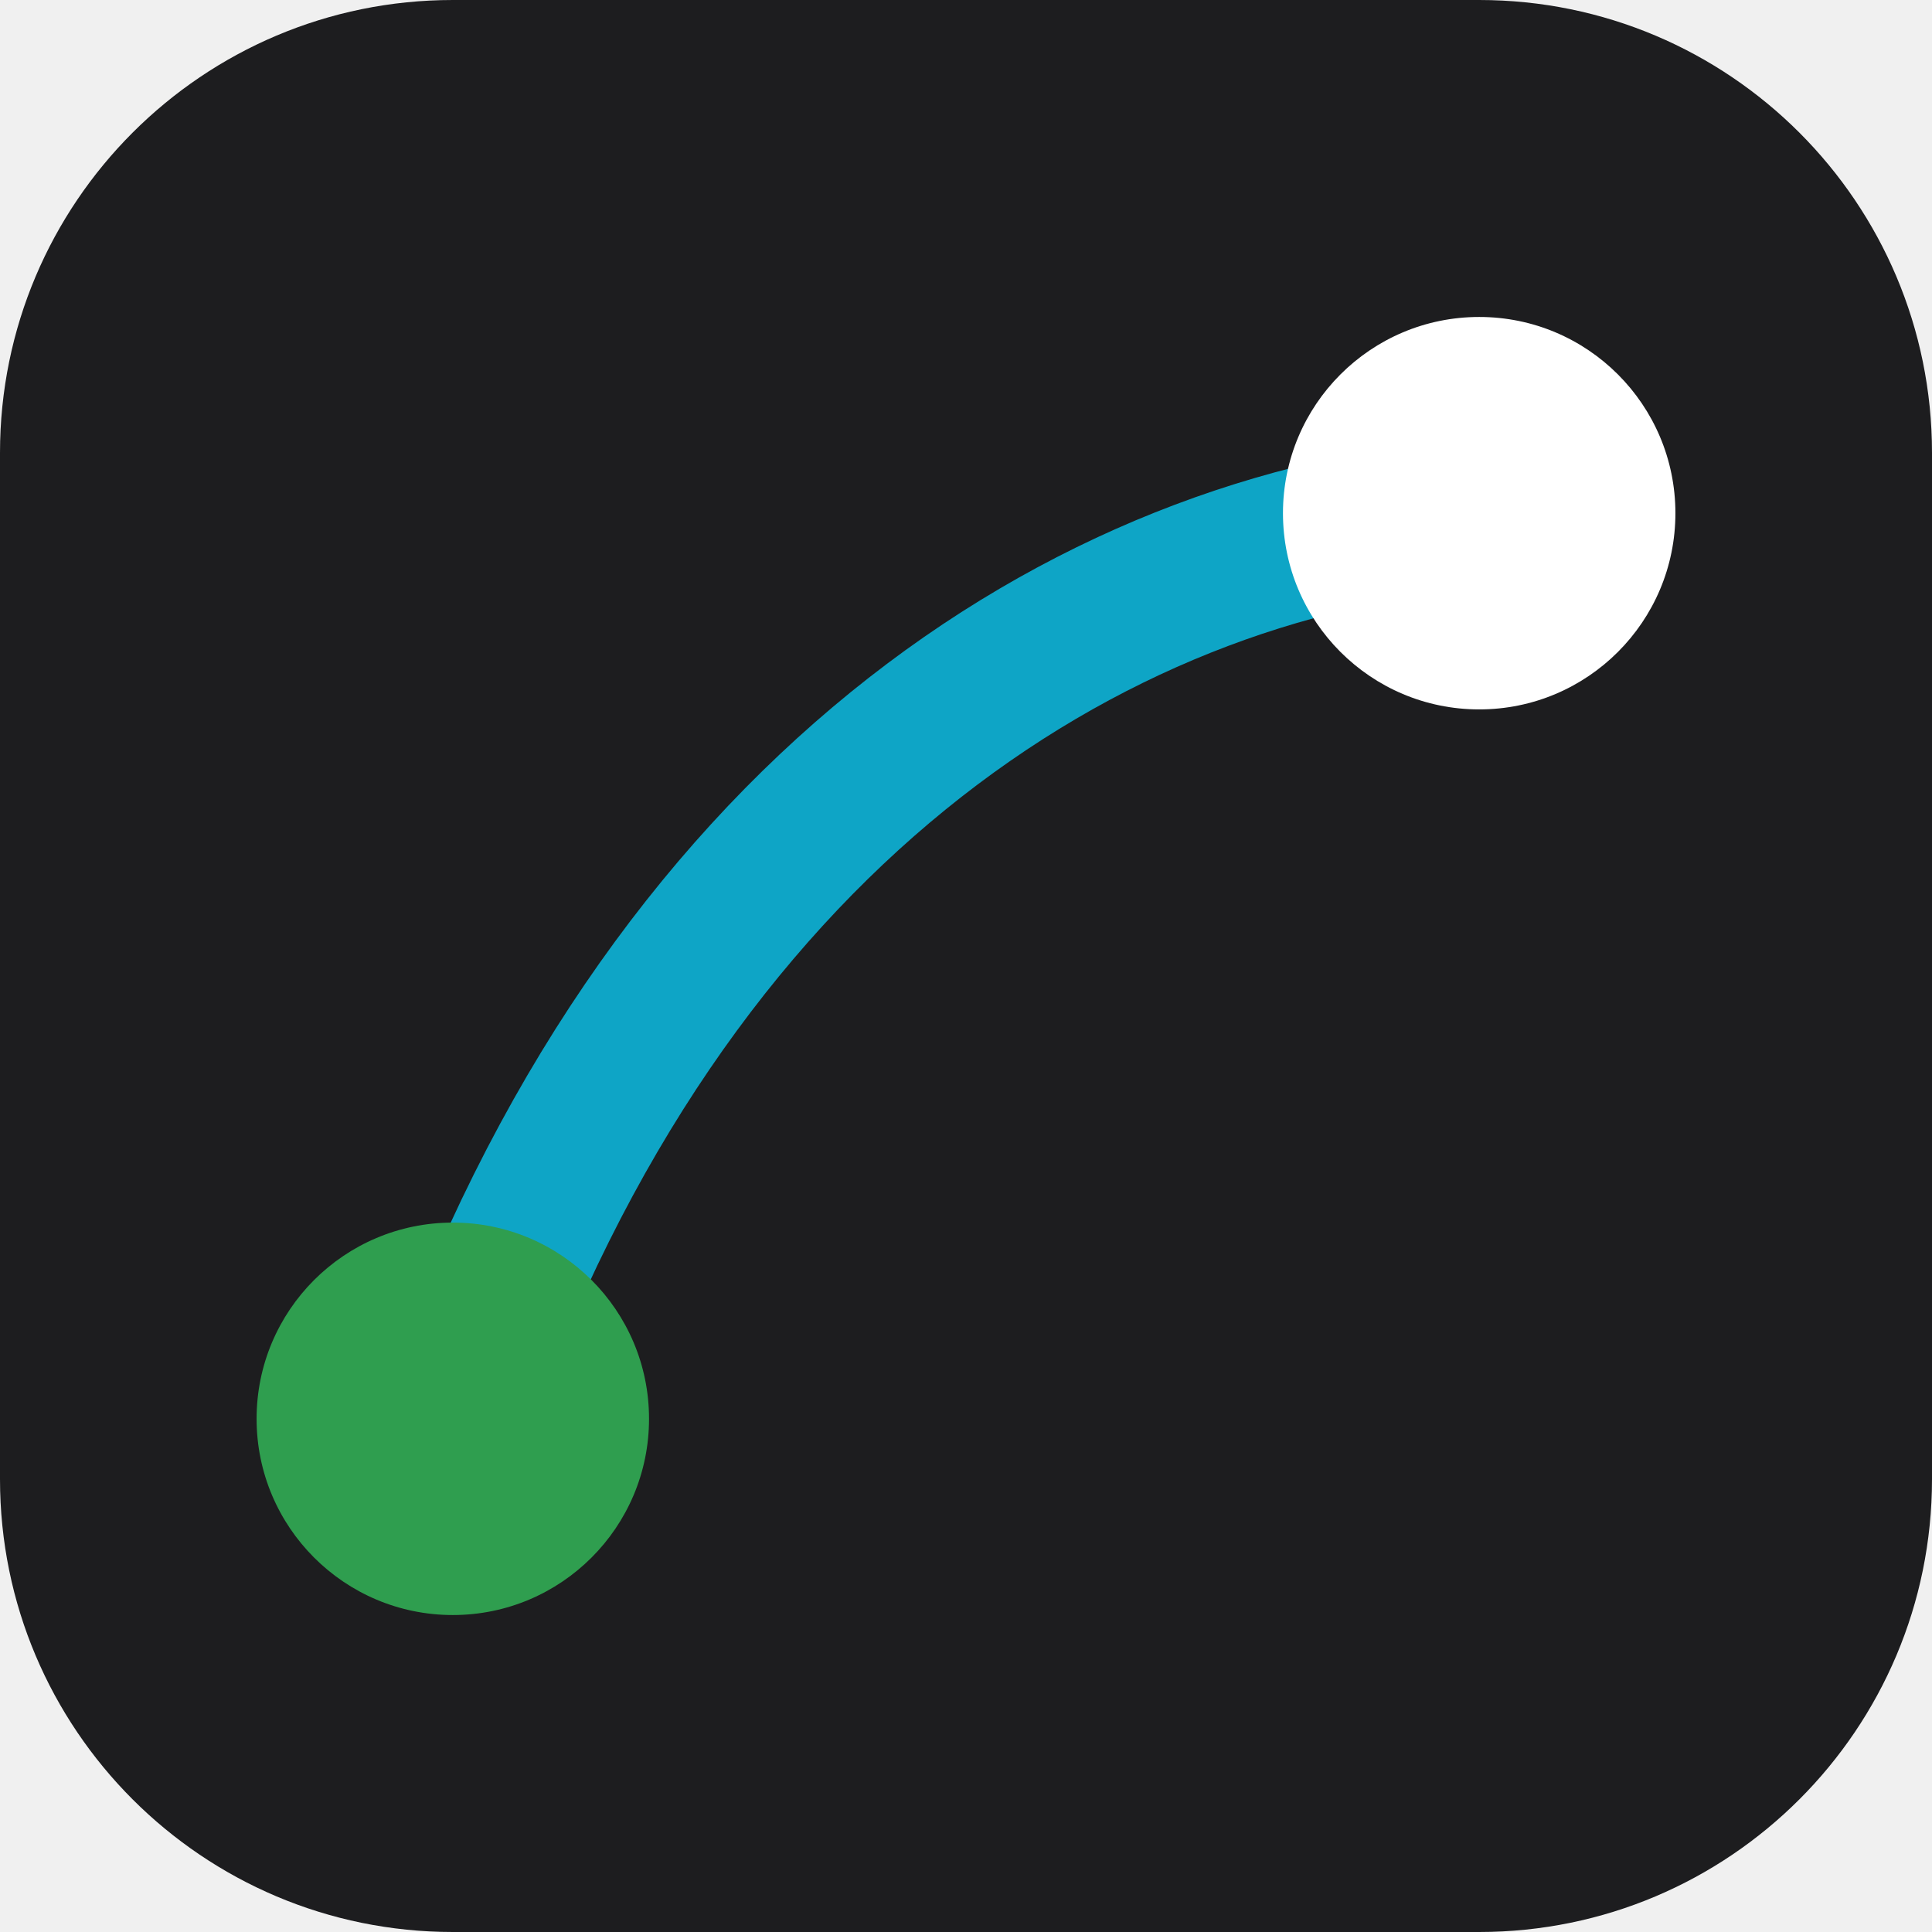
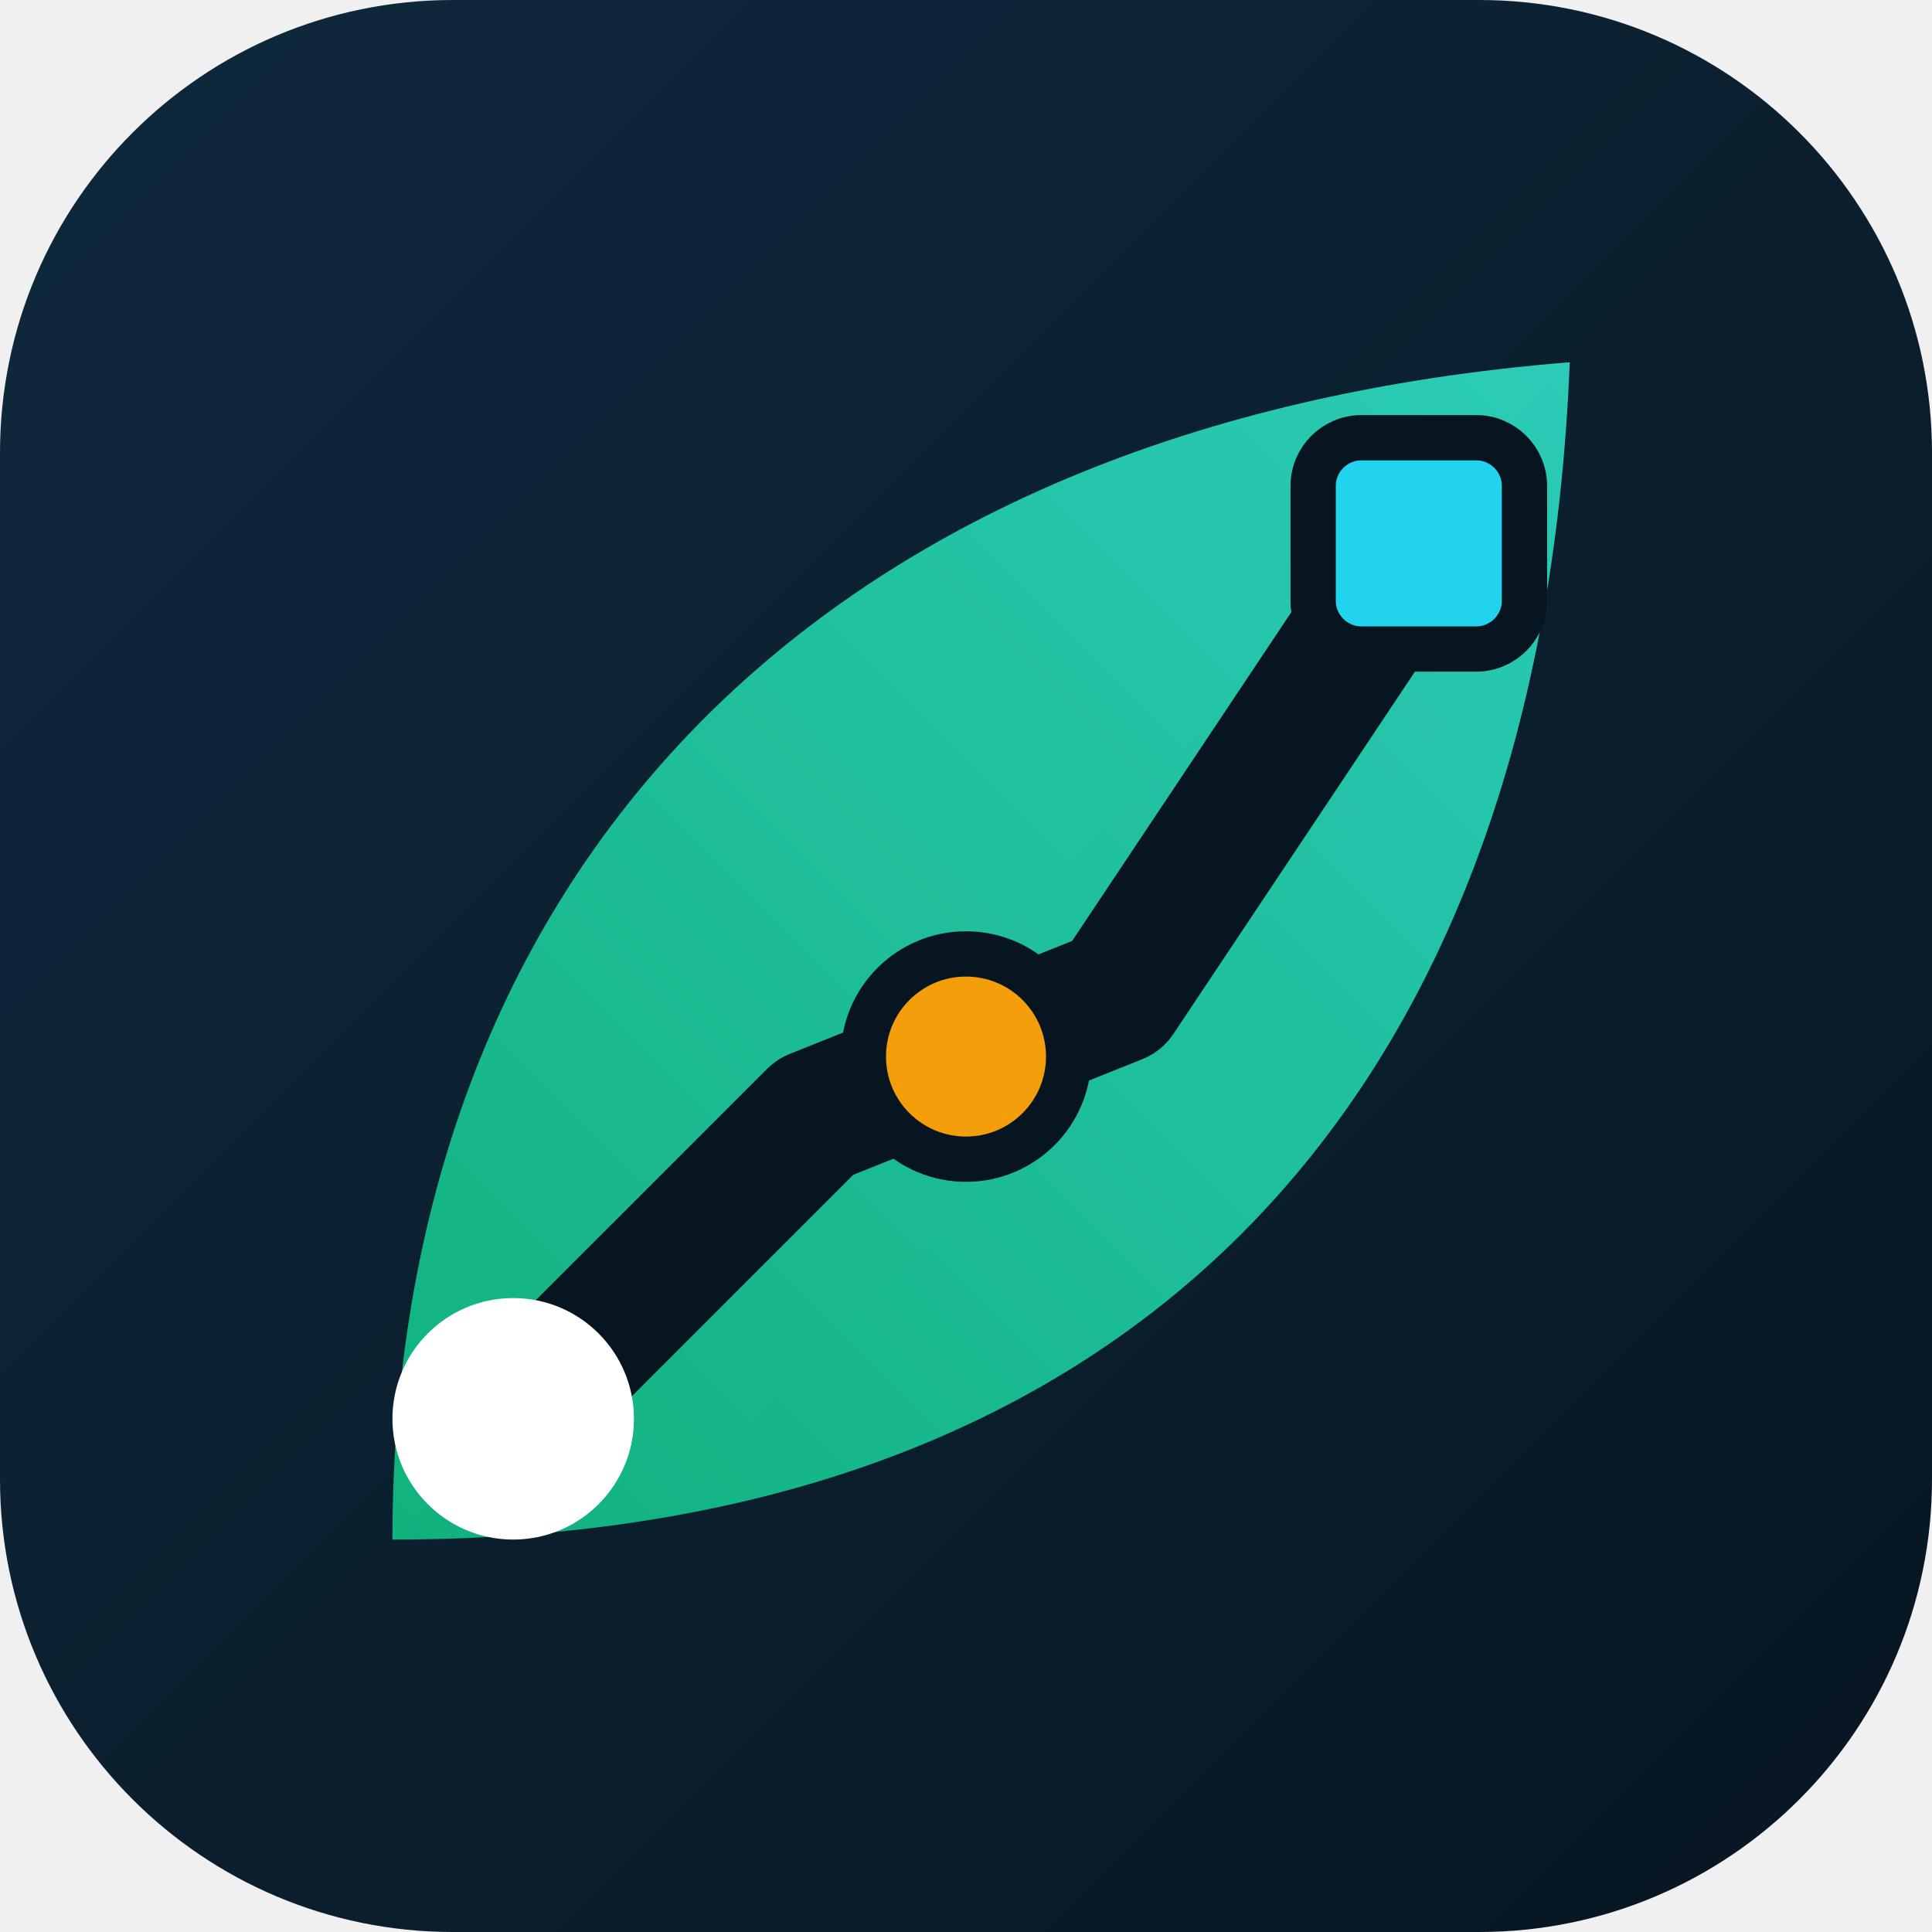
<svg xmlns="http://www.w3.org/2000/svg" viewBox="0 0 64 64">
-   <rect width="64" height="64" rx="15" fill="#1d1d1f" />
-   <path d="M15 47C22 27 36 18 49 17" fill="none" stroke="#0ea5c6" stroke-width="5" stroke-linecap="round" />
-   <circle cx="15" cy="47" r="6.5" fill="#2f9e4f" />
-   <circle cx="49" cy="17" r="6.5" fill="#ffffff" />
+   <defs>
+     <linearGradient id="bg" x1="0" y1="0" x2="1" y2="1">
+       <stop offset="0" stop-color="#0f2a3d" />
+       <stop offset="1" stop-color="#071521" />
+     </linearGradient>
+     <linearGradient id="leaf" x1="0" y1="1" x2="1" y2="0">
+       <stop offset="0" stop-color="#10b981" />
+       <stop offset="1" stop-color="#2dd4bf" />
+     </linearGradient>
+   </defs>
+   <rect width="64" height="64" rx="15" fill="url(#bg)" />
+   <path d="M13 51C13 29 27 14 52 12C51 37 37 51 13 51Z" fill="url(#leaf)" opacity="0.95" />
+   <path d="M17 47L27 37L37 33L47 18" fill="none" stroke="#071521" stroke-width="4.5" stroke-linecap="round" stroke-linejoin="round" />
+   <circle cx="17" cy="47" r="4" fill="#ffffff" />
+   <circle cx="32" cy="35" r="3.4" fill="#f59e0b" stroke="#071521" stroke-width="1.5" />
+   <rect x="43.5" y="14.5" width="7" height="7" rx="1.6" fill="#22d3ee" stroke="#071521" stroke-width="1.5" />
</svg>
